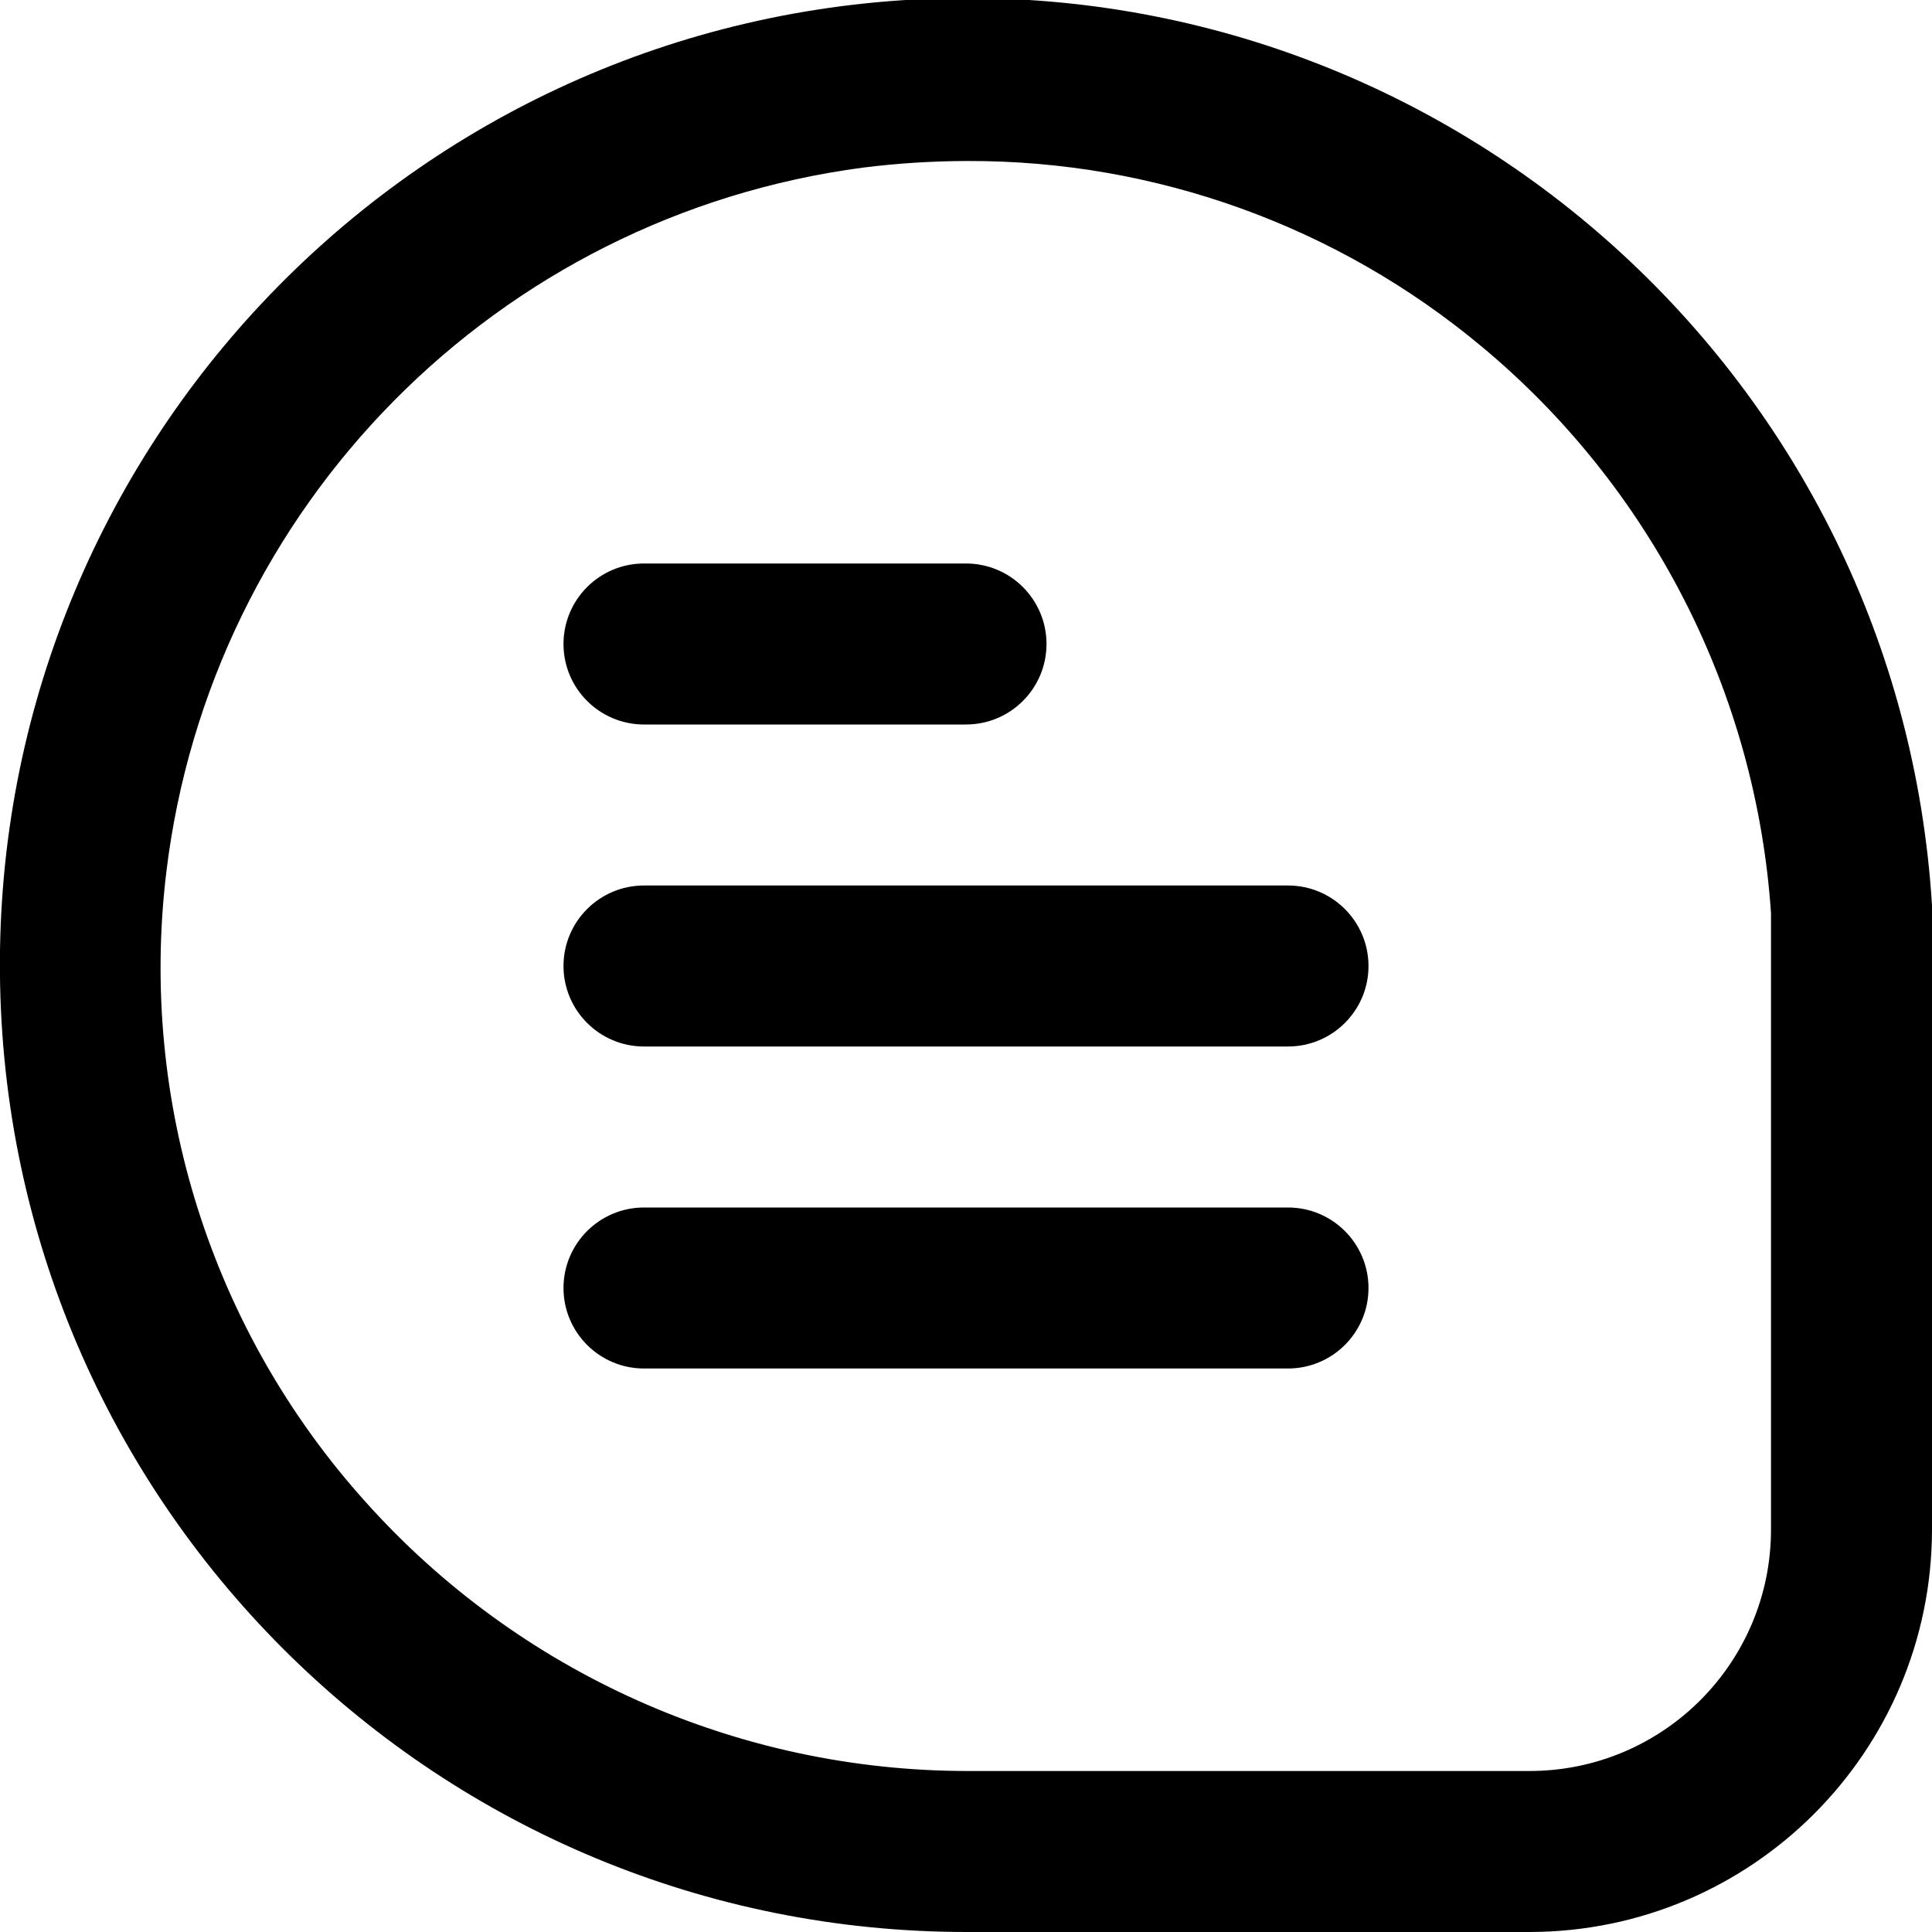
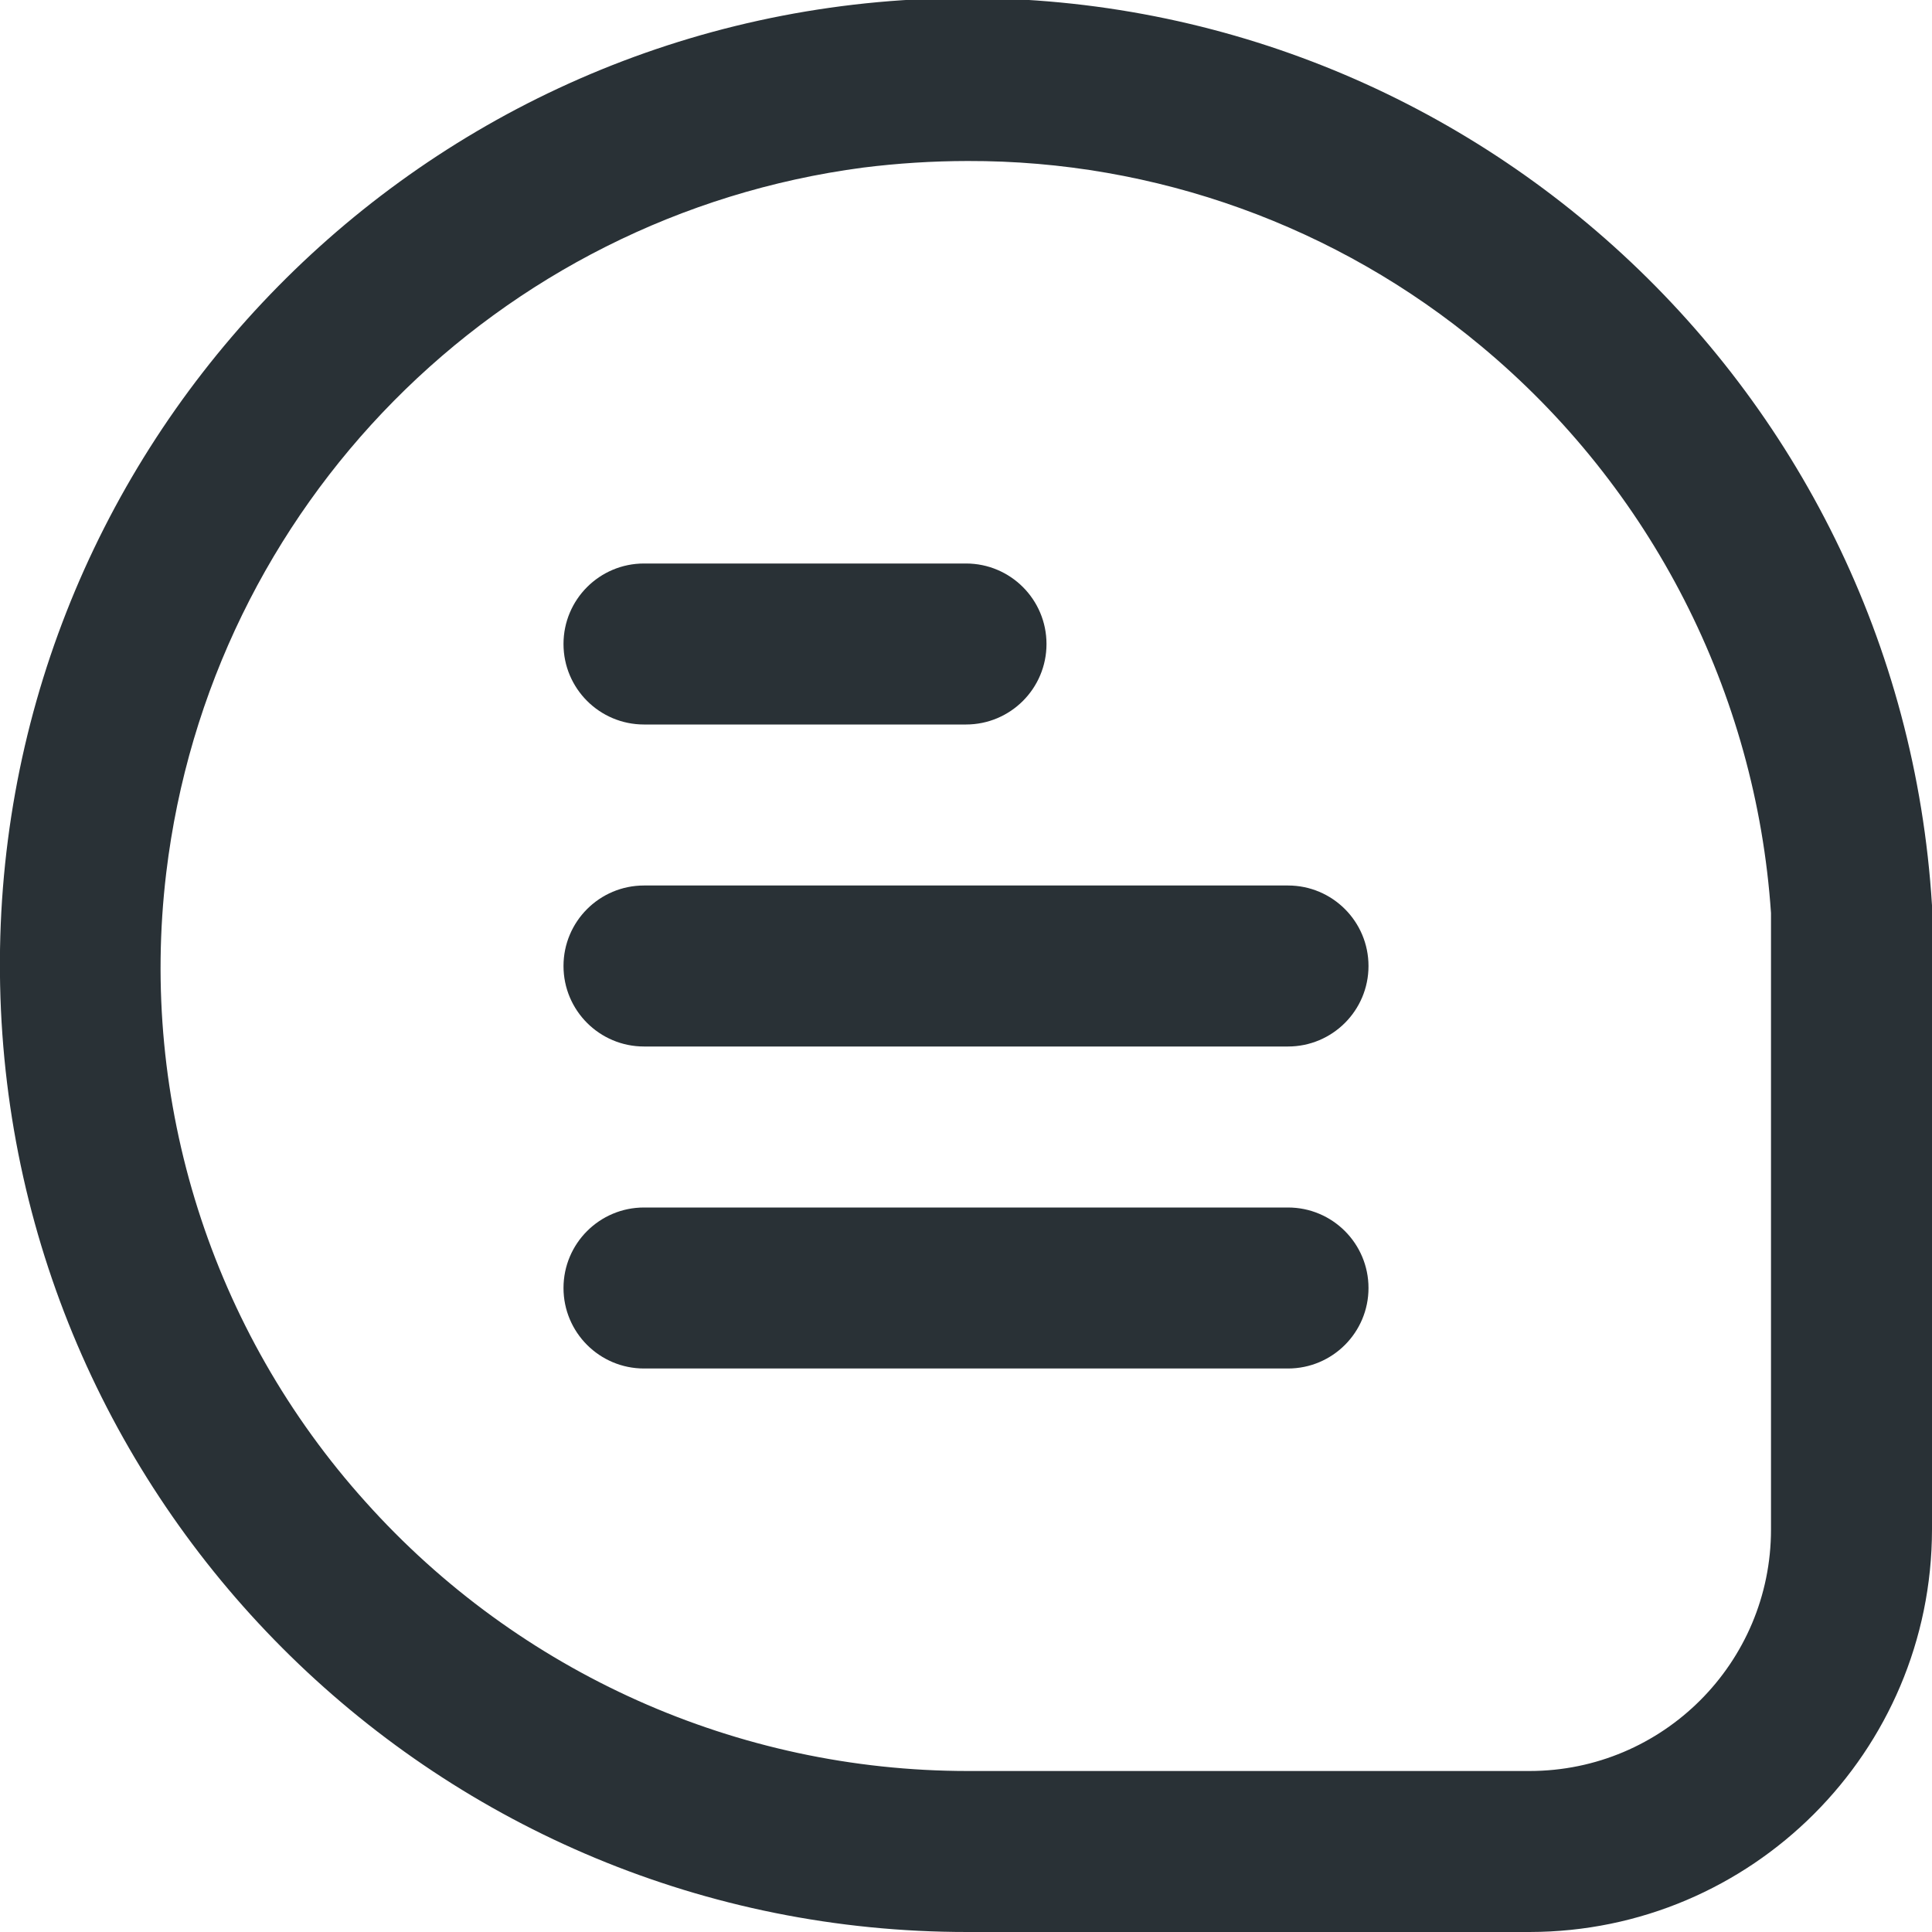
- <svg xmlns="http://www.w3.org/2000/svg" id="Outline" viewBox="0 0 24 24" width="512" height="512" class="svgIcon">
+ <svg xmlns="http://www.w3.org/2000/svg" id="Outline" viewBox="0 0 24 24" width="512" height="512" fill="#293136">
  <path d="M24,11.247A12.012,12.012,0,1,0,12.017,24H19a5.005,5.005,0,0,0,5-5V11.247ZM22,19a3,3,0,0,1-3,3H12.017a10.041,10.041,0,0,1-7.476-3.343,9.917,9.917,0,0,1-2.476-7.814,10.043,10.043,0,0,1,8.656-8.761A10.564,10.564,0,0,1,12.021,2,9.921,9.921,0,0,1,18.4,4.3,10.041,10.041,0,0,1,22,11.342Z" />
  <path d="M8,9h4a1,1,0,0,0,0-2H8A1,1,0,0,0,8,9Z" />
  <path d="M16,11H8a1,1,0,0,0,0,2h8a1,1,0,0,0,0-2Z" />
  <path d="M16,15H8a1,1,0,0,0,0,2h8a1,1,0,0,0,0-2Z" />
</svg>
